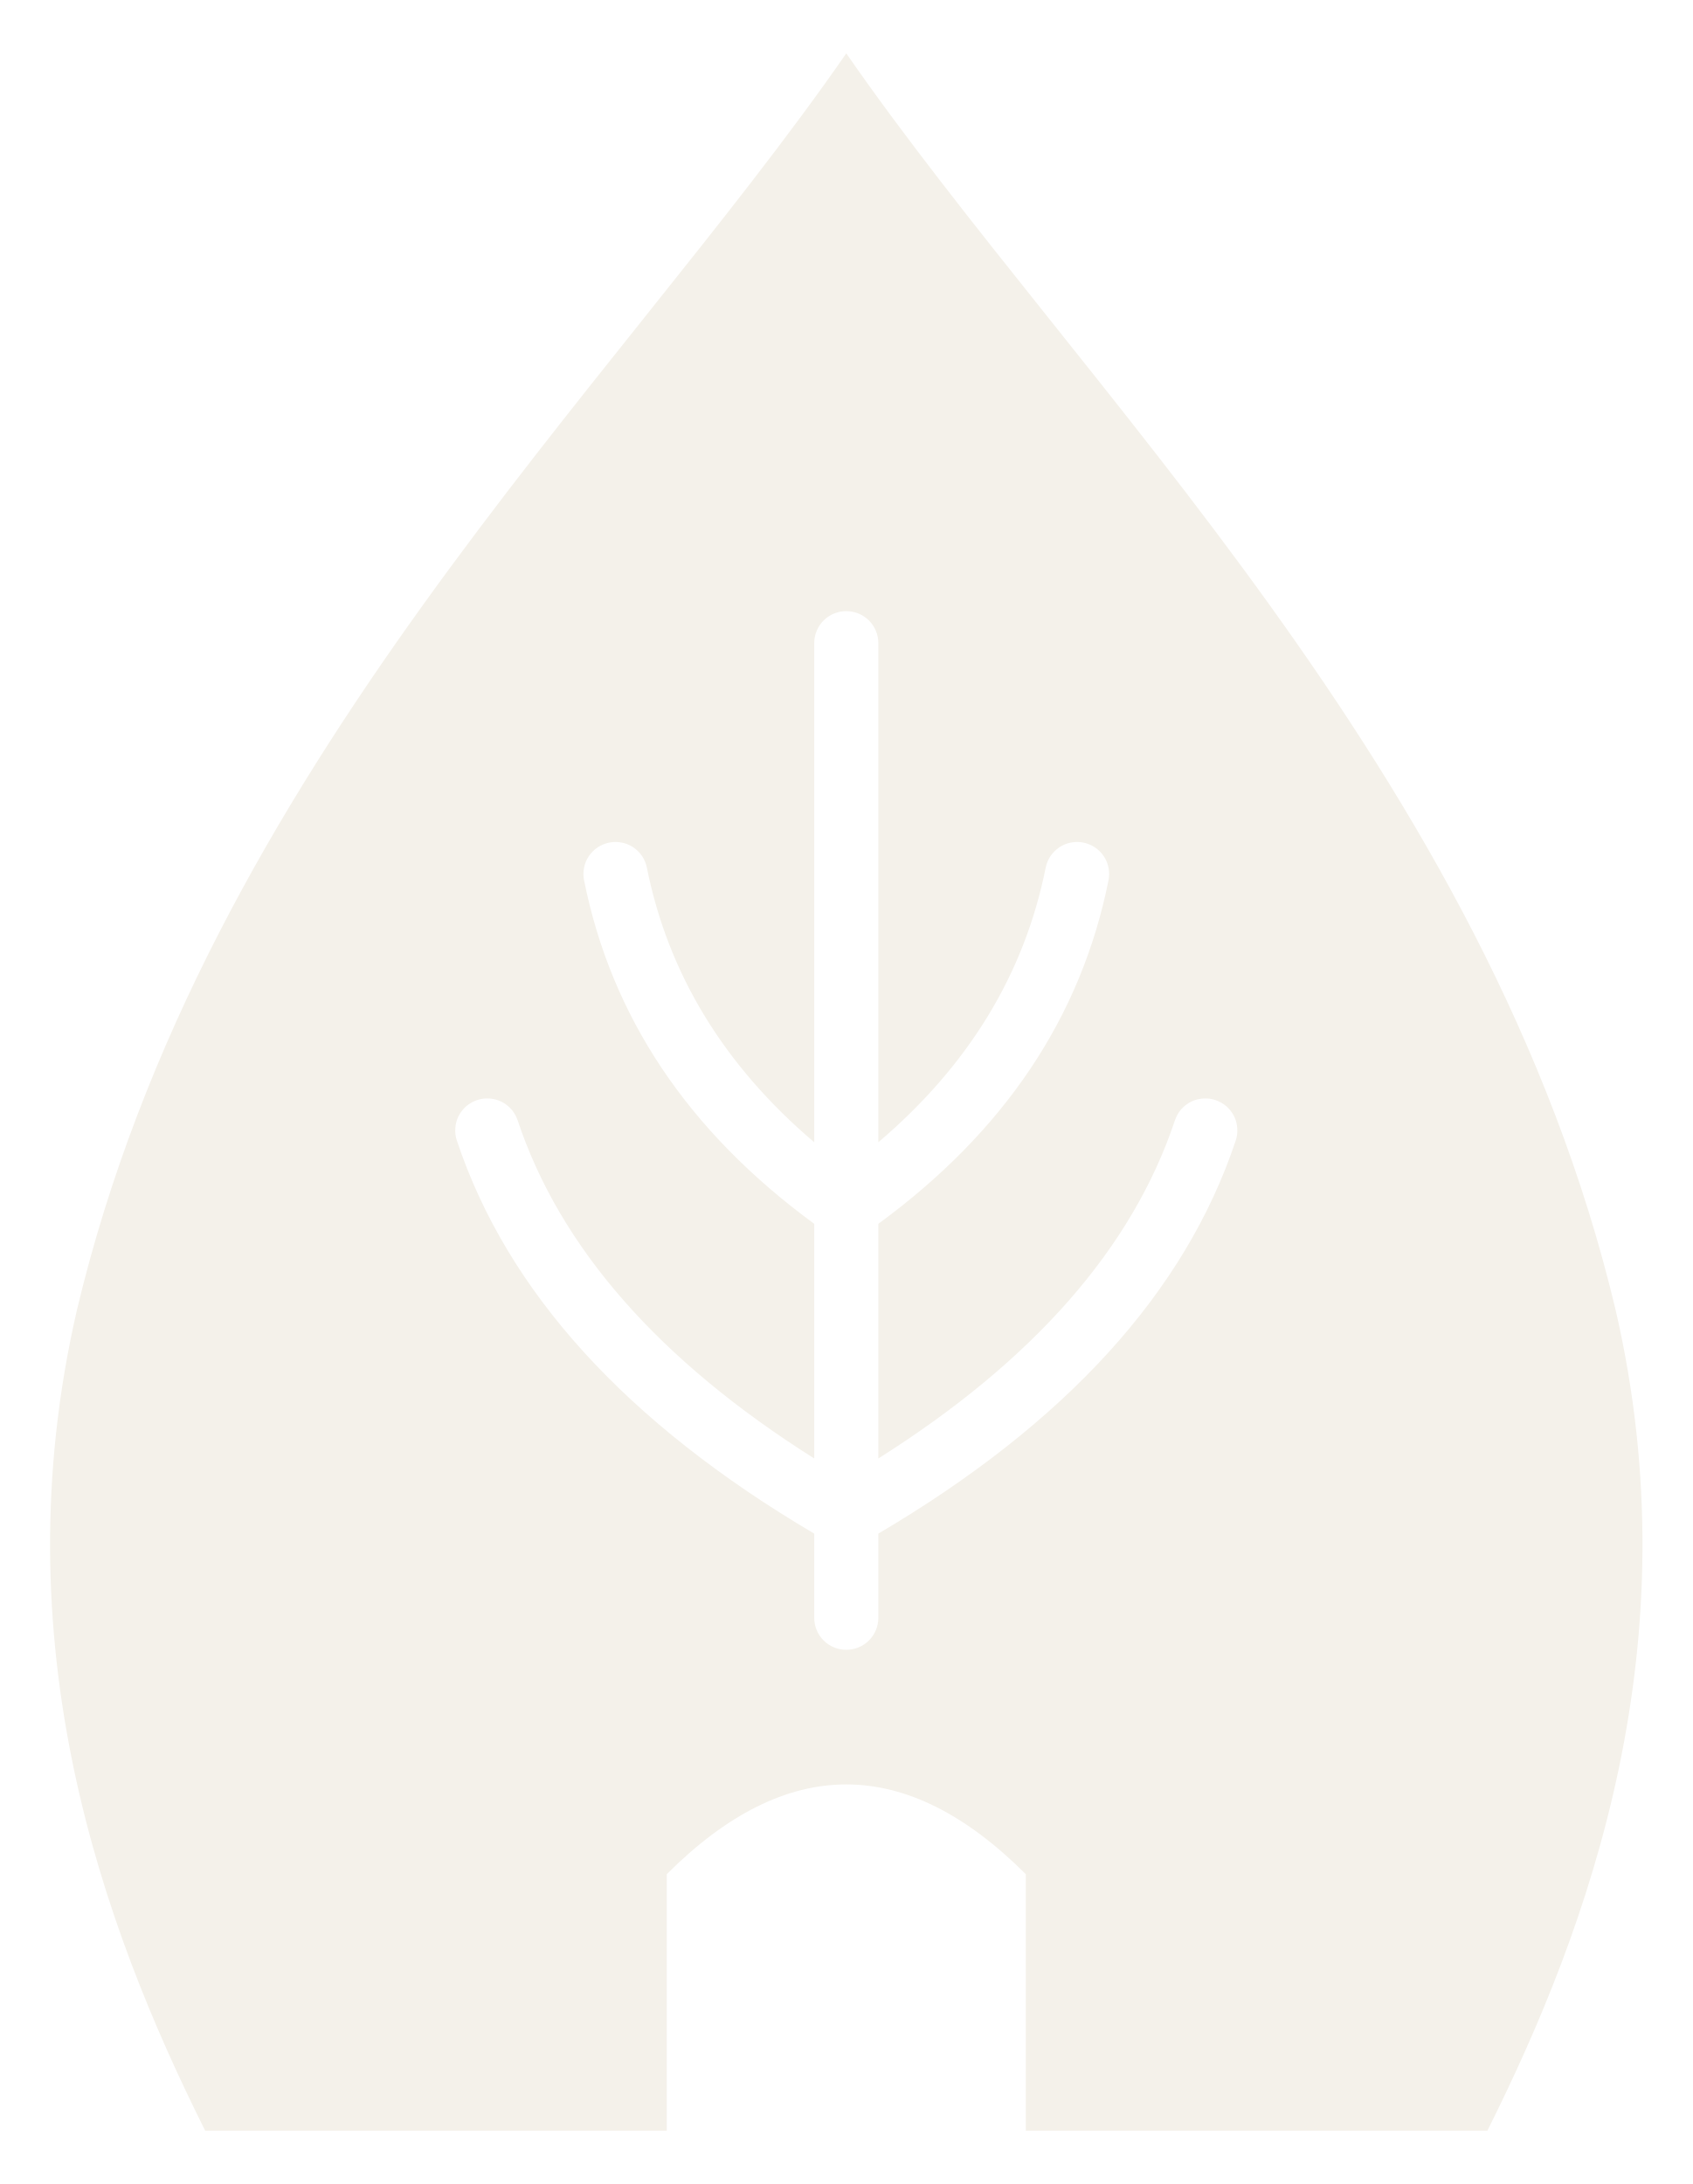
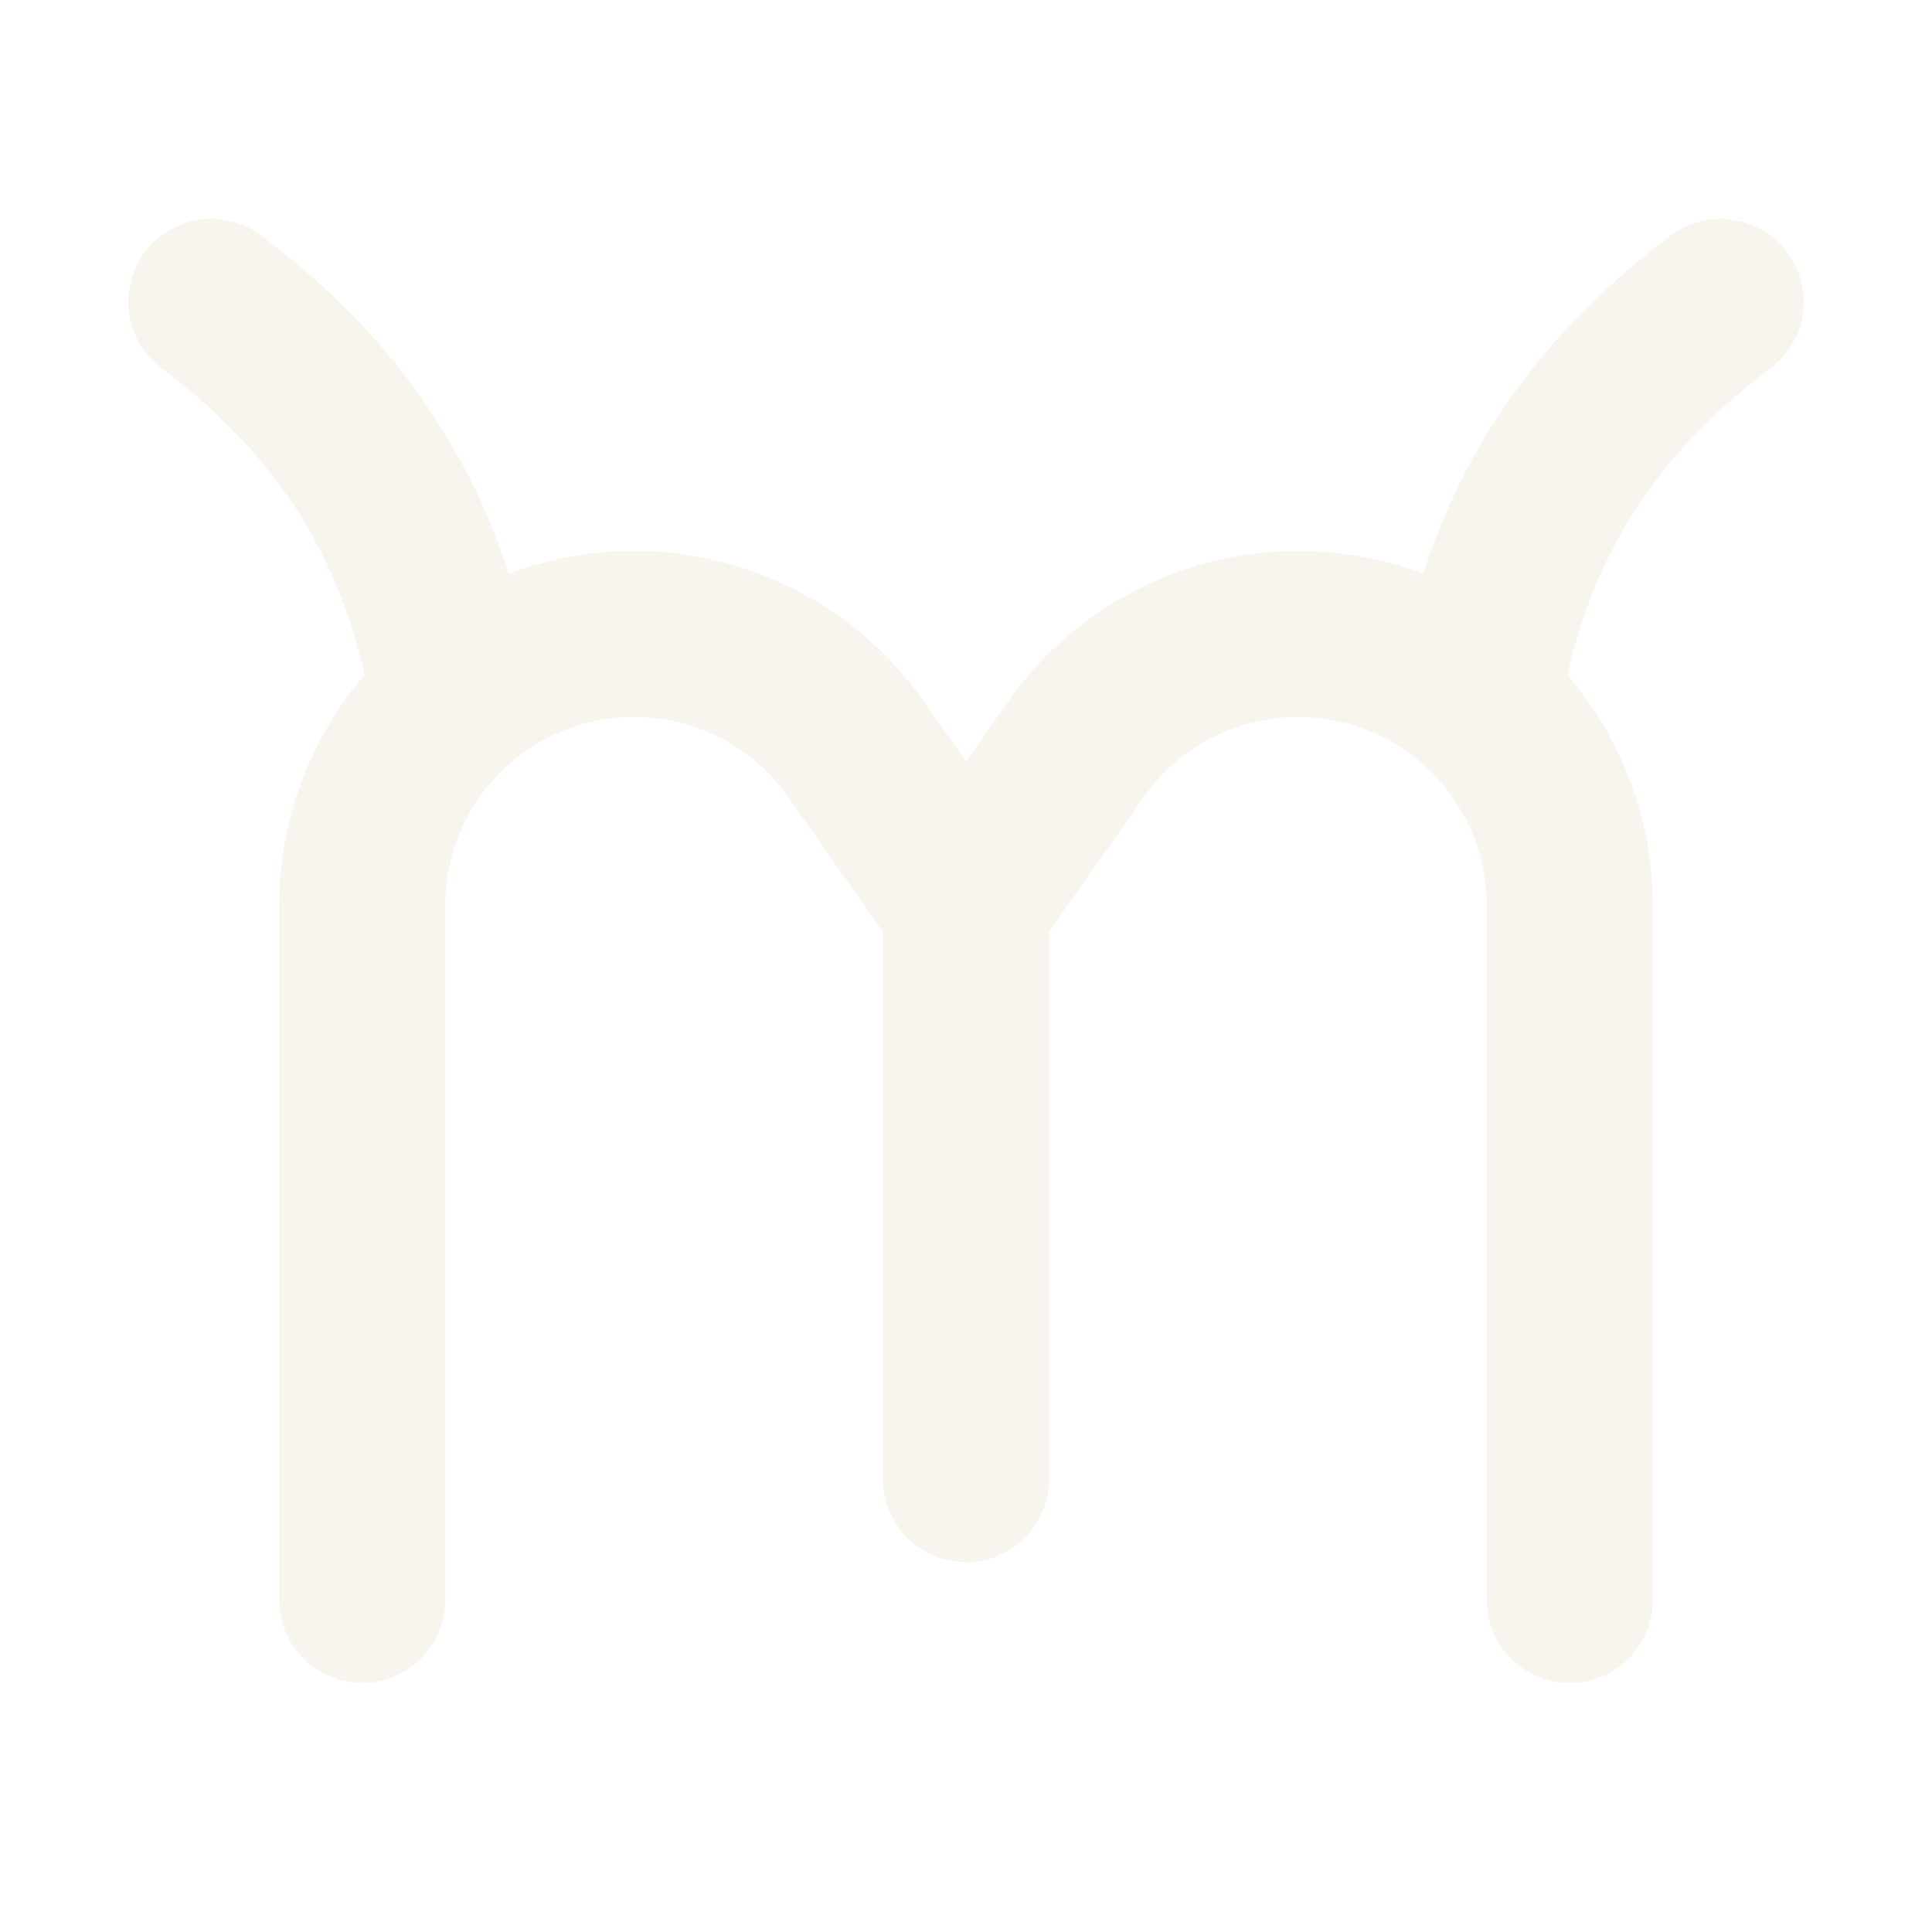
- <svg xmlns="http://www.w3.org/2000/svg" viewBox="34 10 132 170" width="155" height="200">
-   <path fill="#F4F1EA" d="M160.00 112.00C150.00 70.00 118.00 40.00 100.00 14.00C82.00 40.00 50.00 70.00 40.00 112.00C34.00 138.00 42.00 160.00 50.00 176.00L86.00 176.00L86.00 156.00Q100.00 142.00 114.00 156.00L114.00 176.00L150.00 176.00C158.00 160.00 166.00 138.00 160.00 112.00ZM97.50 98.92L97.50 60.00Q97.50 59.50 97.69 59.04Q97.88 58.58 98.23 58.23Q98.58 57.88 99.04 57.69Q99.50 57.50 100.00 57.50Q100.50 57.50 100.96 57.69Q101.42 57.88 101.77 58.23Q102.12 58.58 102.31 59.04Q102.50 59.50 102.50 60.00L102.50 98.92Q113.06 89.94 115.55 77.51Q115.65 77.02 115.92 76.61Q116.20 76.20 116.61 75.92Q117.03 75.64 117.51 75.55Q118.00 75.45 118.49 75.55Q118.98 75.65 119.39 75.92Q119.80 76.20 120.08 76.61Q120.36 77.03 120.45 77.51Q120.55 78.00 120.45 78.49Q117.25 94.48 102.50 105.28L102.50 123.58Q120.66 112.12 125.63 97.21Q125.79 96.74 126.11 96.36Q126.44 95.99 126.88 95.76Q127.33 95.54 127.82 95.51Q128.32 95.47 128.79 95.63Q129.26 95.79 129.64 96.11Q130.01 96.44 130.24 96.88Q130.46 97.33 130.49 97.82Q130.53 98.32 130.37 98.79Q124.47 116.49 102.50 129.44L102.50 136.00Q102.50 136.50 102.31 136.96Q102.12 137.42 101.77 137.77Q101.42 138.12 100.96 138.31Q100.50 138.50 100.00 138.50Q99.50 138.50 99.04 138.31Q98.58 138.12 98.23 137.77Q97.88 137.42 97.69 136.96Q97.50 136.50 97.50 136.00L97.50 129.44Q75.53 116.49 69.63 98.79Q69.47 98.32 69.51 97.82Q69.54 97.33 69.76 96.88Q69.99 96.44 70.36 96.11Q70.74 95.79 71.21 95.63Q71.68 95.47 72.18 95.51Q72.67 95.54 73.12 95.76Q73.56 95.99 73.89 96.36Q74.21 96.74 74.37 97.21Q79.34 112.12 97.50 123.58L97.50 105.28Q82.75 94.48 79.55 78.49Q79.45 78.00 79.55 77.51Q79.64 77.03 79.92 76.61Q80.20 76.20 80.61 75.92Q81.02 75.65 81.51 75.55Q82.00 75.45 82.49 75.55Q82.97 75.64 83.39 75.92Q83.80 76.20 84.08 76.61Q84.35 77.02 84.45 77.51Q86.94 89.94 97.50 98.92Z" />
+ <svg xmlns="http://www.w3.org/2000/svg" viewBox="0 0 64 64">
+   <g fill="none" stroke="#f8f5ee" stroke-width="5.5" stroke-linecap="round" stroke-linejoin="round">
+     <path d="M12 53V30a9 9 0 0 1 16.2-5.4L32 30l3.8-5.4A9 9 0 0 1 52 30v23" />
+     <path d="M15 23c-1-6-4-10-8-13m42 13c1-6 4-10 8-13M32 30v19" />
+   </g>
</svg>
